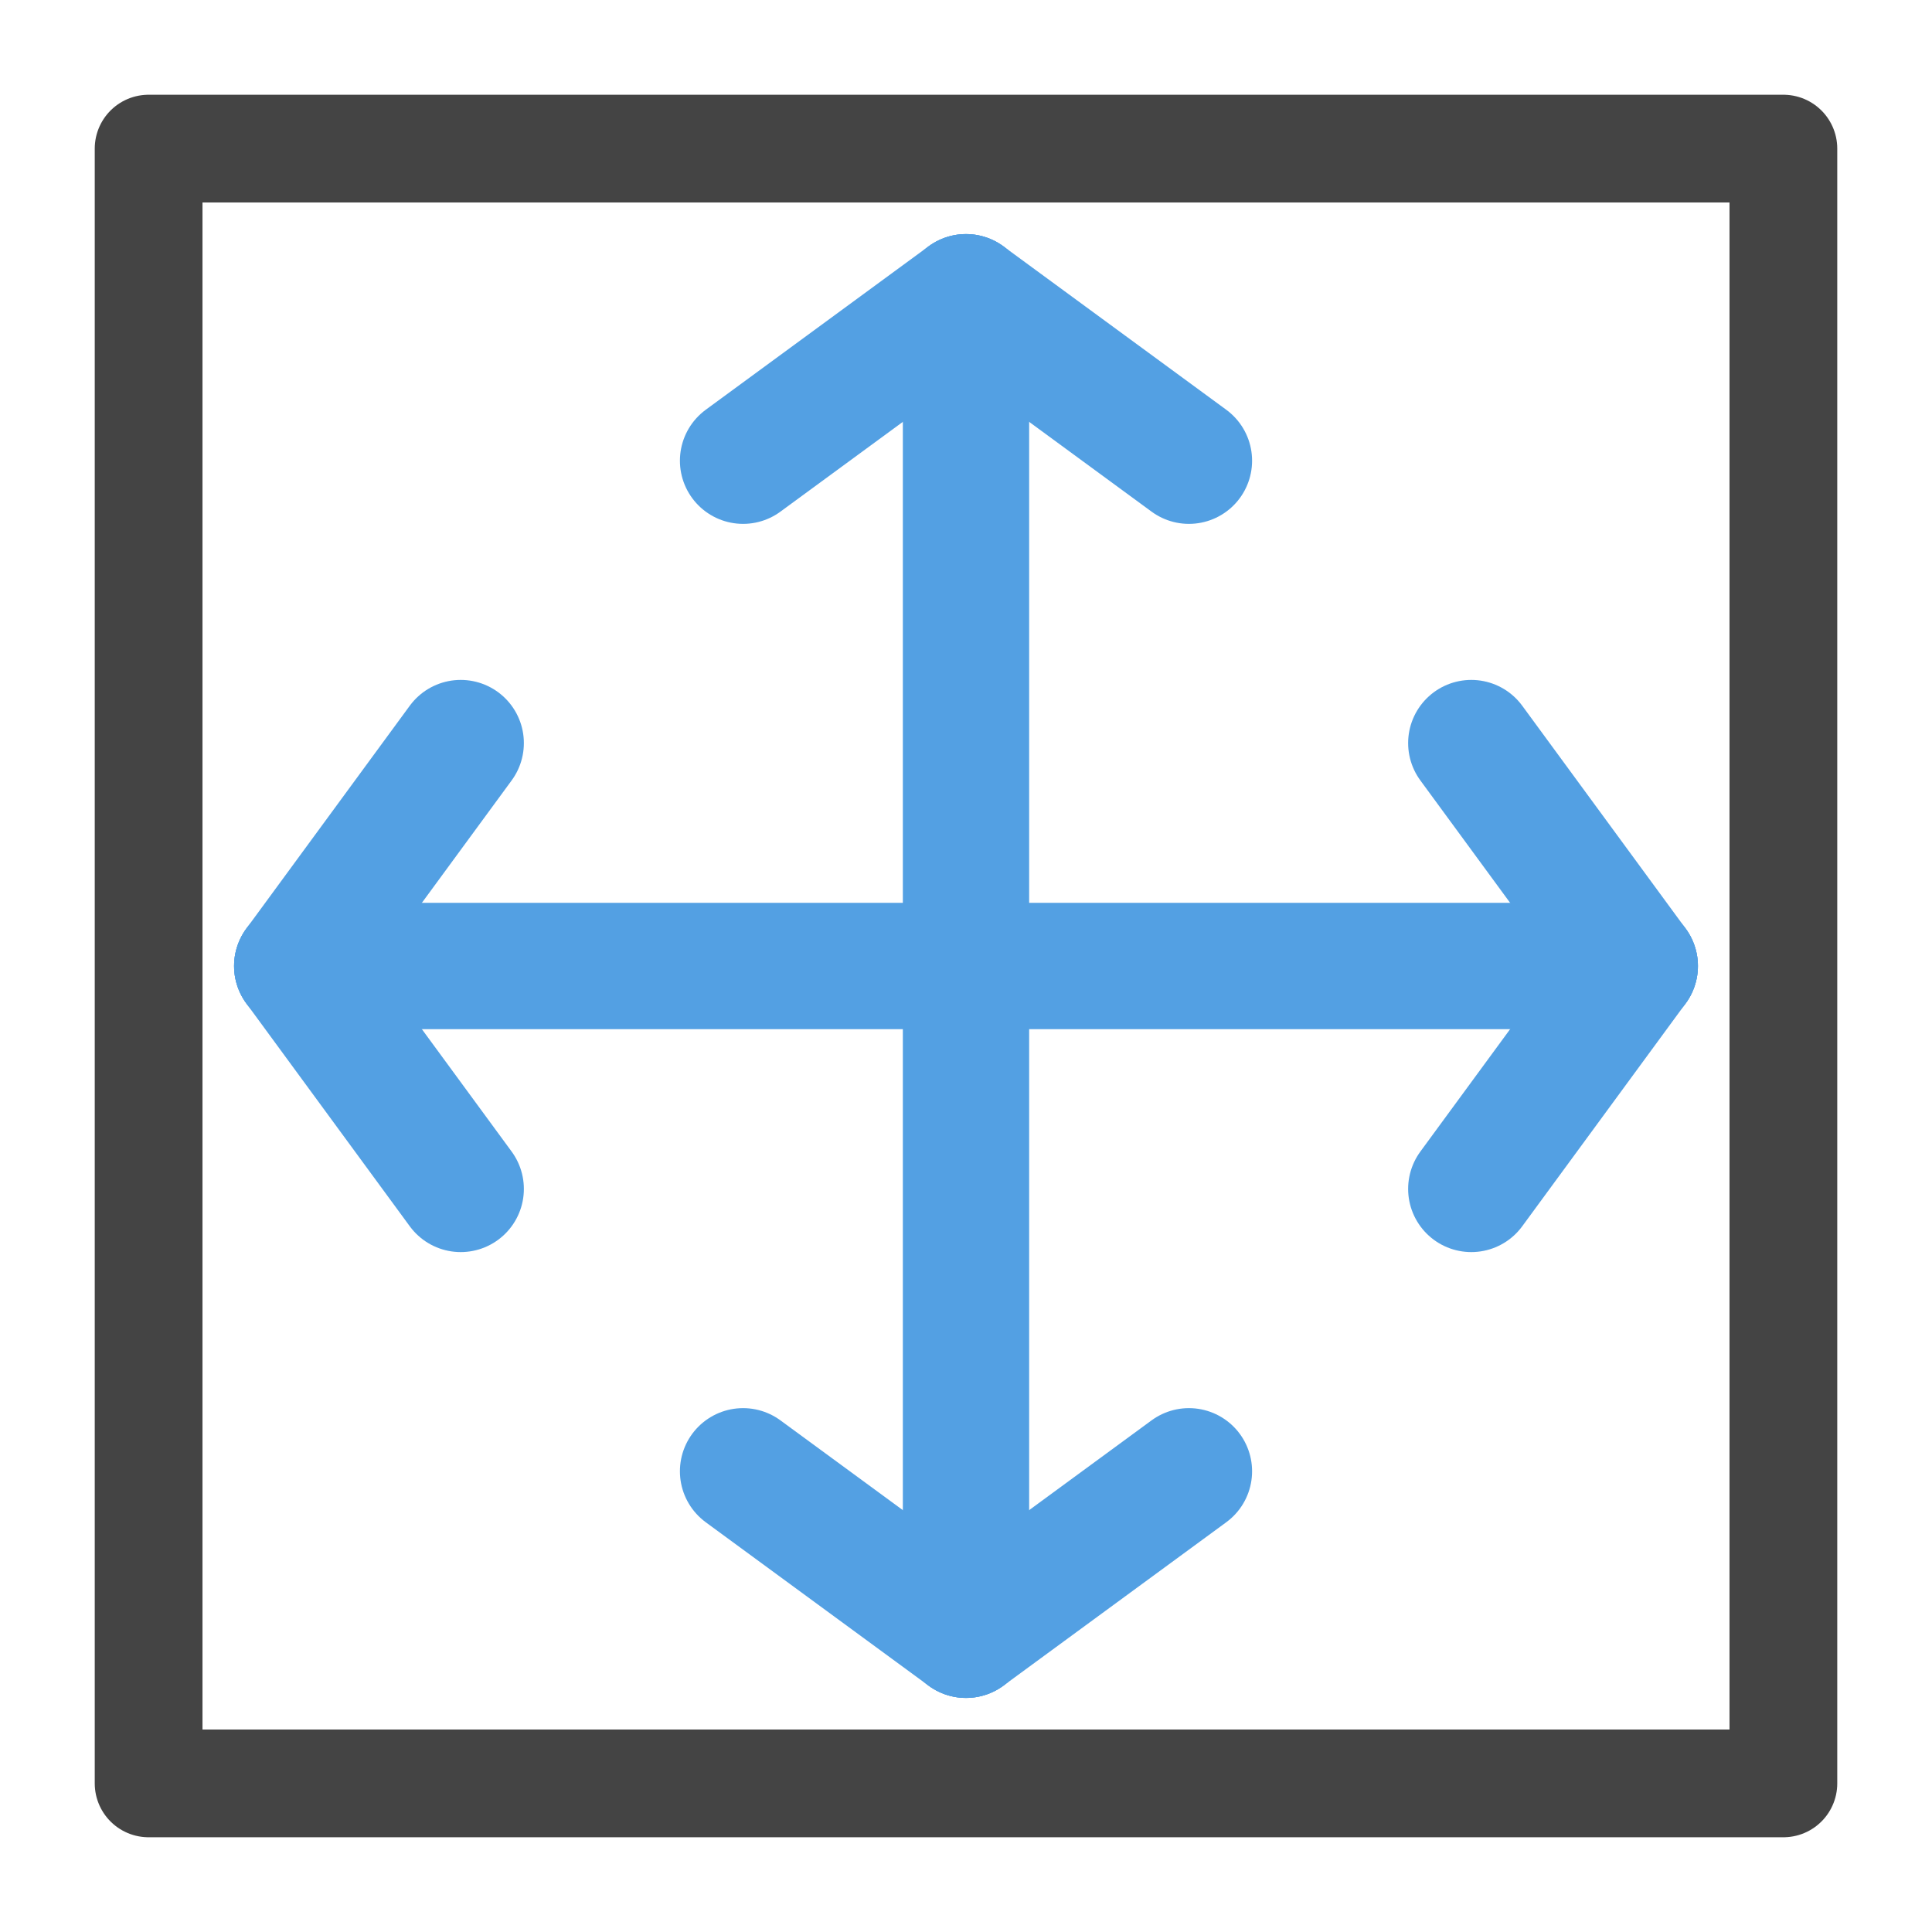
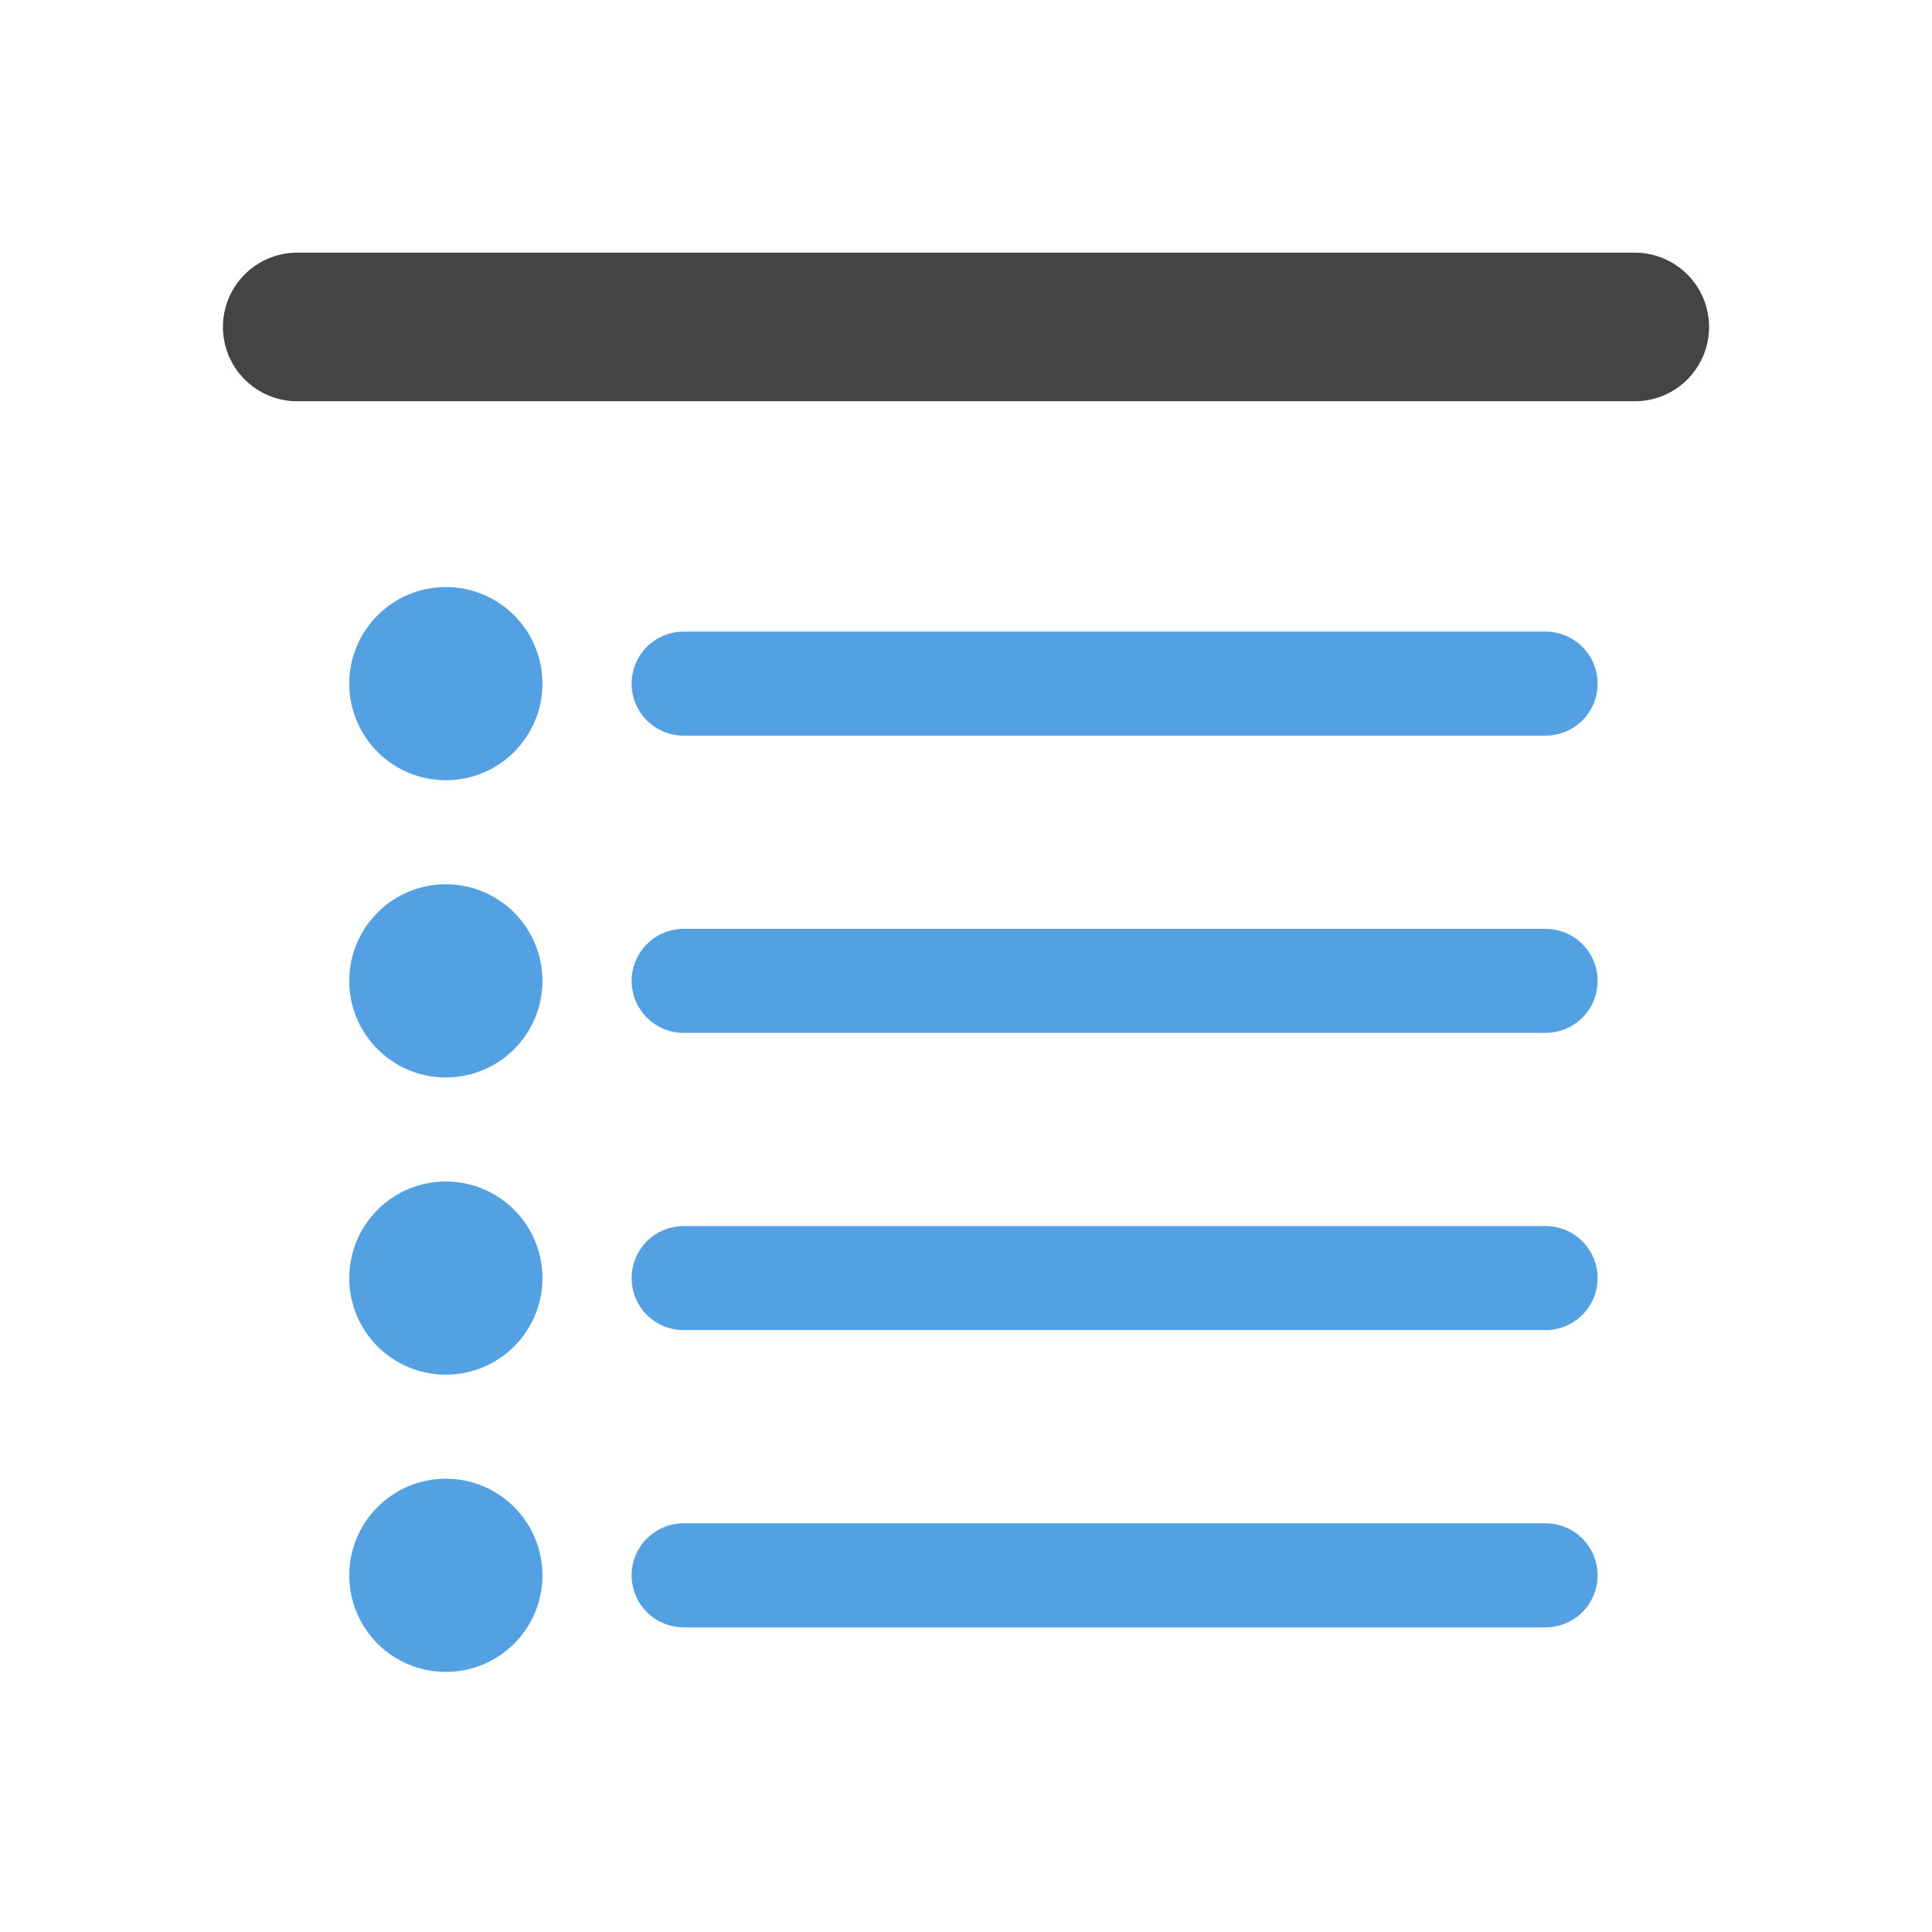
<svg xmlns="http://www.w3.org/2000/svg" width="26.0" height="26.0" viewBox="0 -26.0 26.0 26.0">
-   <rect x="2.0" y="-24.0" width="22.0" height="22.0" fill="none" stroke="#444" stroke-width="1.45" stroke-linejoin="round" fill-opacity="1.0" />
-   <path d="M4.0,-13.0 L22.0,-13.0 Z" fill="none" stroke="rgb(83,160,227)" stroke-width="1.7" stroke-linejoin="round" stroke-linecap="round" fill-opacity="1.0" />
-   <path d="M13.0,-4.0 L13.0,-22.0 Z" fill="none" stroke="rgb(83,160,227)" stroke-width="1.7" stroke-linejoin="round" stroke-linecap="round" fill-opacity="1.0" />
-   <path d="M4.0,-13.0 L6.2,-16.0 Z" fill="none" stroke="rgb(83,160,227)" stroke-width="1.7" stroke-linejoin="round" stroke-linecap="round" fill-opacity="1.0" />
-   <path d="M4.0,-13.0 L6.2,-10.0 Z" fill="none" stroke="rgb(83,160,227)" stroke-width="1.7" stroke-linejoin="round" stroke-linecap="round" fill-opacity="1.0" />
-   <path d="M22.0,-13.0 L19.8,-16.0 Z" fill="none" stroke="rgb(83,160,227)" stroke-width="1.7" stroke-linejoin="round" stroke-linecap="round" fill-opacity="1.0" />
-   <path d="M22.0,-13.0 L19.8,-10.0 Z" fill="none" stroke="rgb(83,160,227)" stroke-width="1.7" stroke-linejoin="round" stroke-linecap="round" fill-opacity="1.0" />
-   <path d="M13.0,-4.0 L16.0,-6.2 Z" fill="none" stroke="rgb(83,160,227)" stroke-width="1.7" stroke-linejoin="round" stroke-linecap="round" fill-opacity="1.0" />
-   <path d="M13.0,-4.0 L10.0,-6.2 Z" fill="none" stroke="rgb(83,160,227)" stroke-width="1.7" stroke-linejoin="round" stroke-linecap="round" fill-opacity="1.0" />
-   <path d="M13.0,-22.0 L16.0,-19.8 Z" fill="none" stroke="rgb(83,160,227)" stroke-width="1.7" stroke-linejoin="round" stroke-linecap="round" fill-opacity="1.0" />
-   <path d="M13.0,-22.0 L10.0,-19.8 Z" fill="none" stroke="rgb(83,160,227)" stroke-width="1.7" stroke-linejoin="round" stroke-linecap="round" fill-opacity="1.0" />
+   <path d="M4.0,-21.6 L22.0,-21.6 Z" fill="none" stroke="#444" stroke-width="2.0" stroke-linejoin="round" stroke-linecap="round" fill-opacity="1.0" />
+   <path d="M9.2,-16.8 L20.8,-16.8 Z" fill="none" stroke="rgb(83,160,227)" stroke-width="1.4" stroke-linejoin="round" stroke-linecap="round" fill-opacity="1.0" />
+   <ellipse cx="6.0" cy="-16.8" rx="0.8" ry="0.8" fill="rgb(83,160,227)" stroke="rgb(83,160,227)" stroke-width="1.0" />
+   <path d="M9.2,-12.8 L20.8,-12.8 Z" fill="none" stroke="rgb(83,160,227)" stroke-width="1.4" stroke-linejoin="round" stroke-linecap="round" fill-opacity="1.0" />
+   <ellipse cx="6.0" cy="-12.8" rx="0.8" ry="0.8" fill="rgb(83,160,227)" stroke="rgb(83,160,227)" stroke-width="1.0" />
+   <path d="M9.2,-8.8 L20.8,-8.8 Z" fill="none" stroke="rgb(83,160,227)" stroke-width="1.4" stroke-linejoin="round" stroke-linecap="round" fill-opacity="1.0" />
+   <ellipse cx="6.0" cy="-8.8" rx="0.8" ry="0.8" fill="rgb(83,160,227)" stroke="rgb(83,160,227)" stroke-width="1.0" />
+   <path d="M9.2,-4.8 L20.8,-4.8 Z" fill="none" stroke="rgb(83,160,227)" stroke-width="1.4" stroke-linejoin="round" stroke-linecap="round" fill-opacity="1.0" />
+   <ellipse cx="6.0" cy="-4.8" rx="0.8" ry="0.8" fill="rgb(83,160,227)" stroke="rgb(83,160,227)" stroke-width="1.0" />
</svg>
